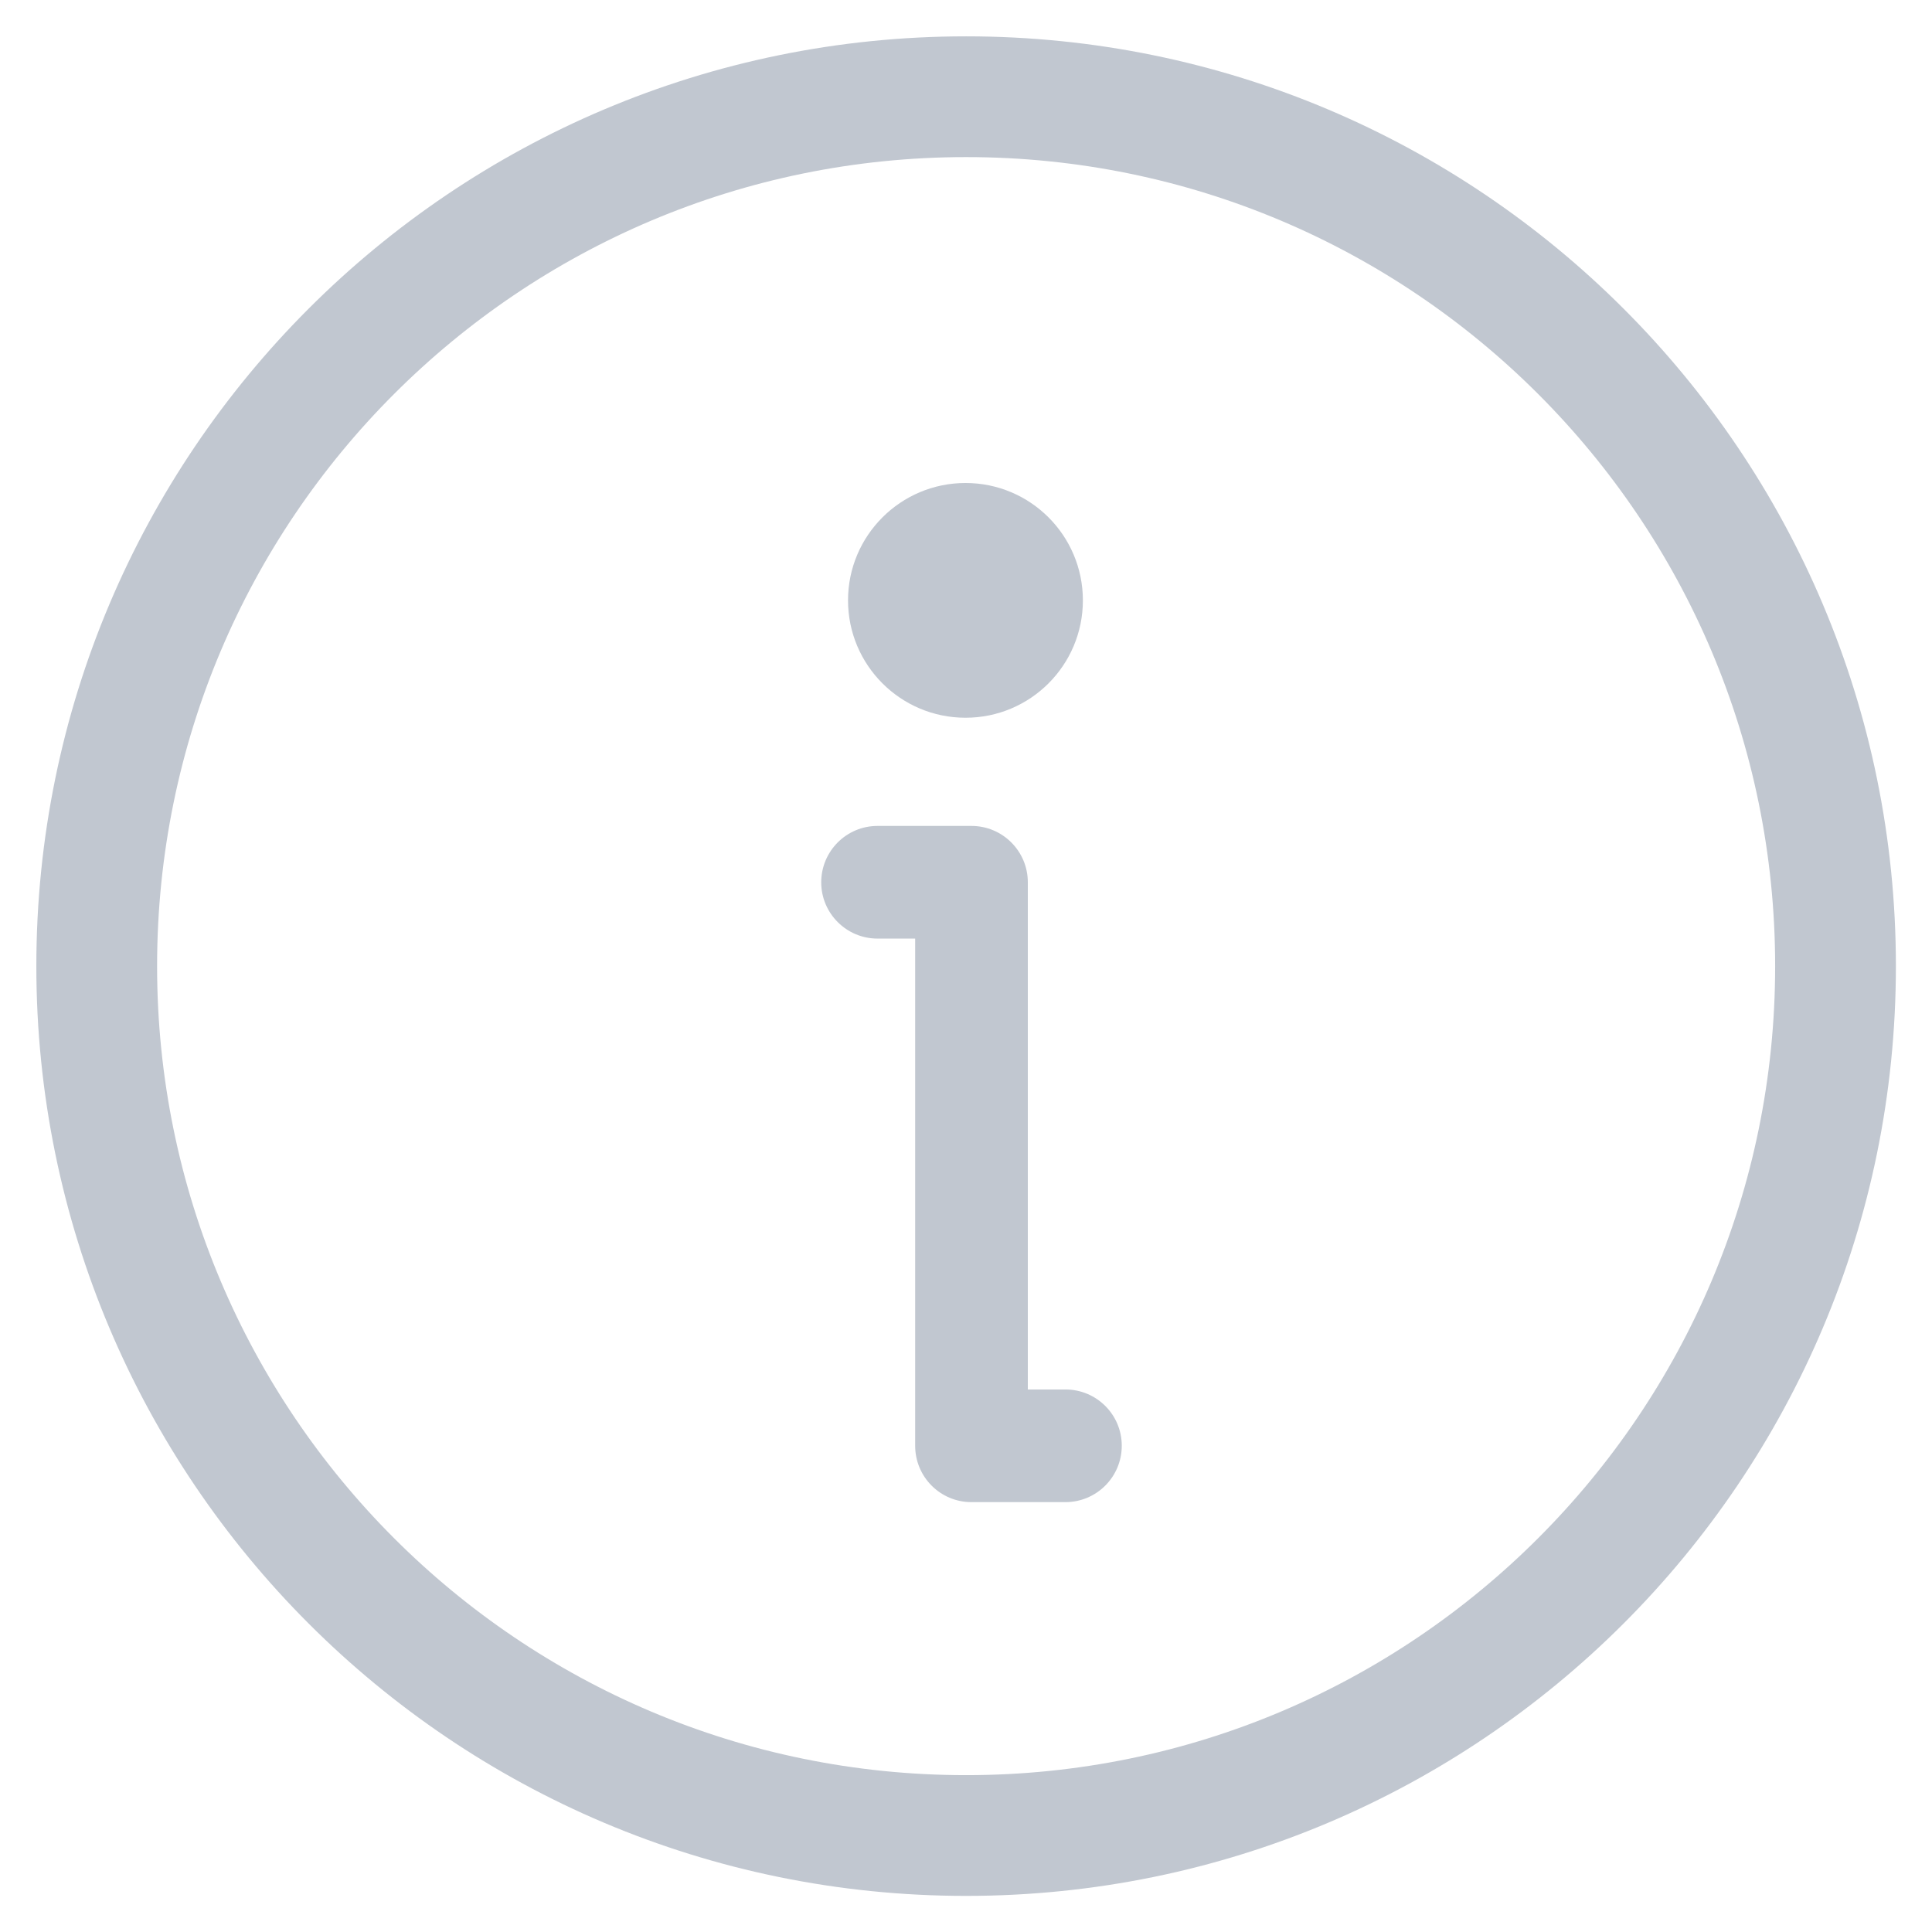
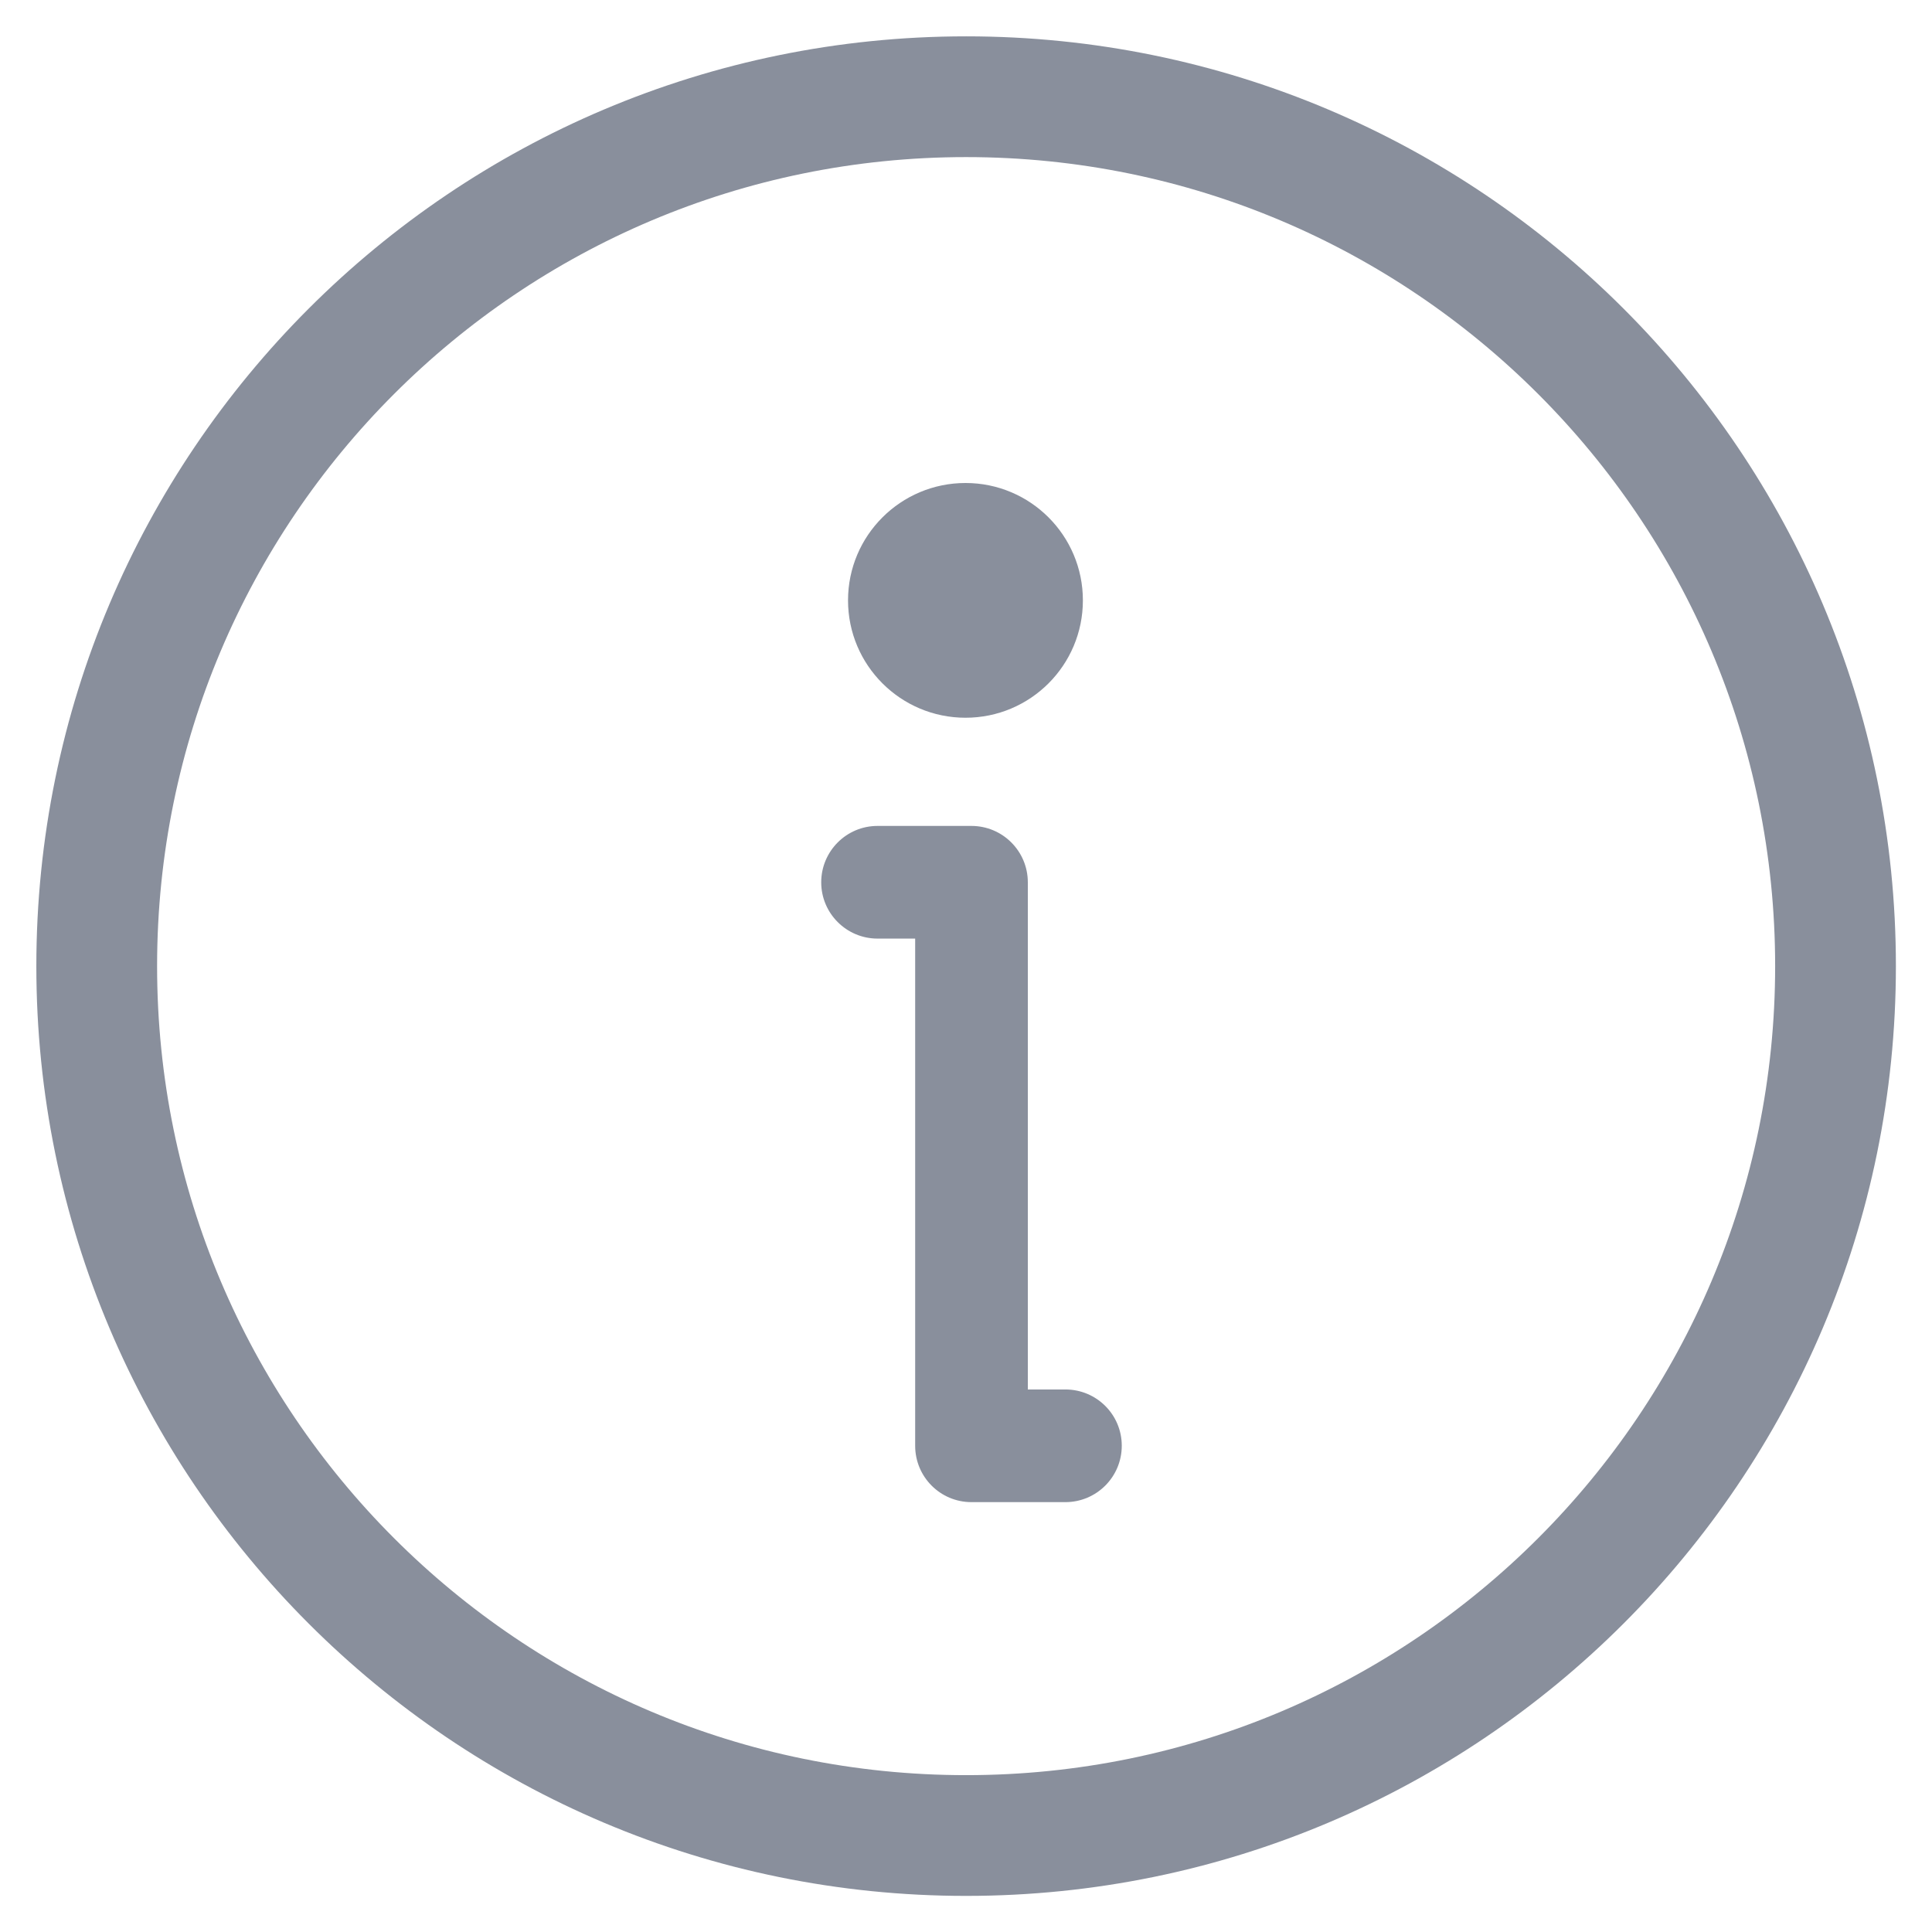
<svg xmlns="http://www.w3.org/2000/svg" width="16" height="16" viewBox="0 0 16 16" fill="none">
-   <path d="M8.001 15.201C11.977 15.201 15.201 11.977 15.201 8.001C15.201 4.024 11.977 0.801 8.001 0.801C4.024 0.801 0.801 4.024 0.801 8.001C0.801 11.977 4.024 15.201 8.001 15.201Z" stroke="#C1C7D0" stroke-linecap="round" stroke-linejoin="round" />
-   <path fill-rule="evenodd" clip-rule="evenodd" d="M6.801 7.307C6.801 7.049 7.01 6.84 7.267 6.84H8.045C8.303 6.84 8.512 7.049 8.512 7.307V11.507H8.823C9.081 11.507 9.29 11.715 9.29 11.973C9.29 12.231 9.081 12.44 8.823 12.44H8.045C7.787 12.44 7.579 12.231 7.579 11.973V7.773H7.267C7.01 7.773 6.801 7.564 6.801 7.307Z" fill="#C1C7D0" />
-   <path d="M7.996 5.944C8.533 5.944 8.968 5.509 8.968 4.972C8.968 4.435 8.533 4 7.996 4C7.459 4 7.023 4.435 7.023 4.972C7.023 5.509 7.459 5.944 7.996 5.944Z" fill="#C1C7D0" />
+   <path d="M8.001 15.201C11.977 15.201 15.201 11.977 15.201 8.001C15.201 4.024 11.977 0.801 8.001 0.801C4.024 0.801 0.801 4.024 0.801 8.001C0.801 11.977 4.024 15.201 8.001 15.201Z" stroke="#898F9C" stroke-linecap="round" stroke-linejoin="round" />
+   <path fill-rule="evenodd" clip-rule="evenodd" d="M6.801 7.307C6.801 7.049 7.01 6.84 7.267 6.84H8.045C8.303 6.84 8.512 7.049 8.512 7.307V11.507H8.823C9.081 11.507 9.29 11.715 9.29 11.973C9.29 12.231 9.081 12.44 8.823 12.44H8.045C7.787 12.44 7.579 12.231 7.579 11.973V7.773H7.267C7.01 7.773 6.801 7.564 6.801 7.307Z" fill="#898F9C" />
+   <path d="M7.996 5.944C8.533 5.944 8.968 5.509 8.968 4.972C8.968 4.435 8.533 4 7.996 4C7.459 4 7.023 4.435 7.023 4.972C7.023 5.509 7.459 5.944 7.996 5.944Z" fill="#898F9C" />
</svg>
